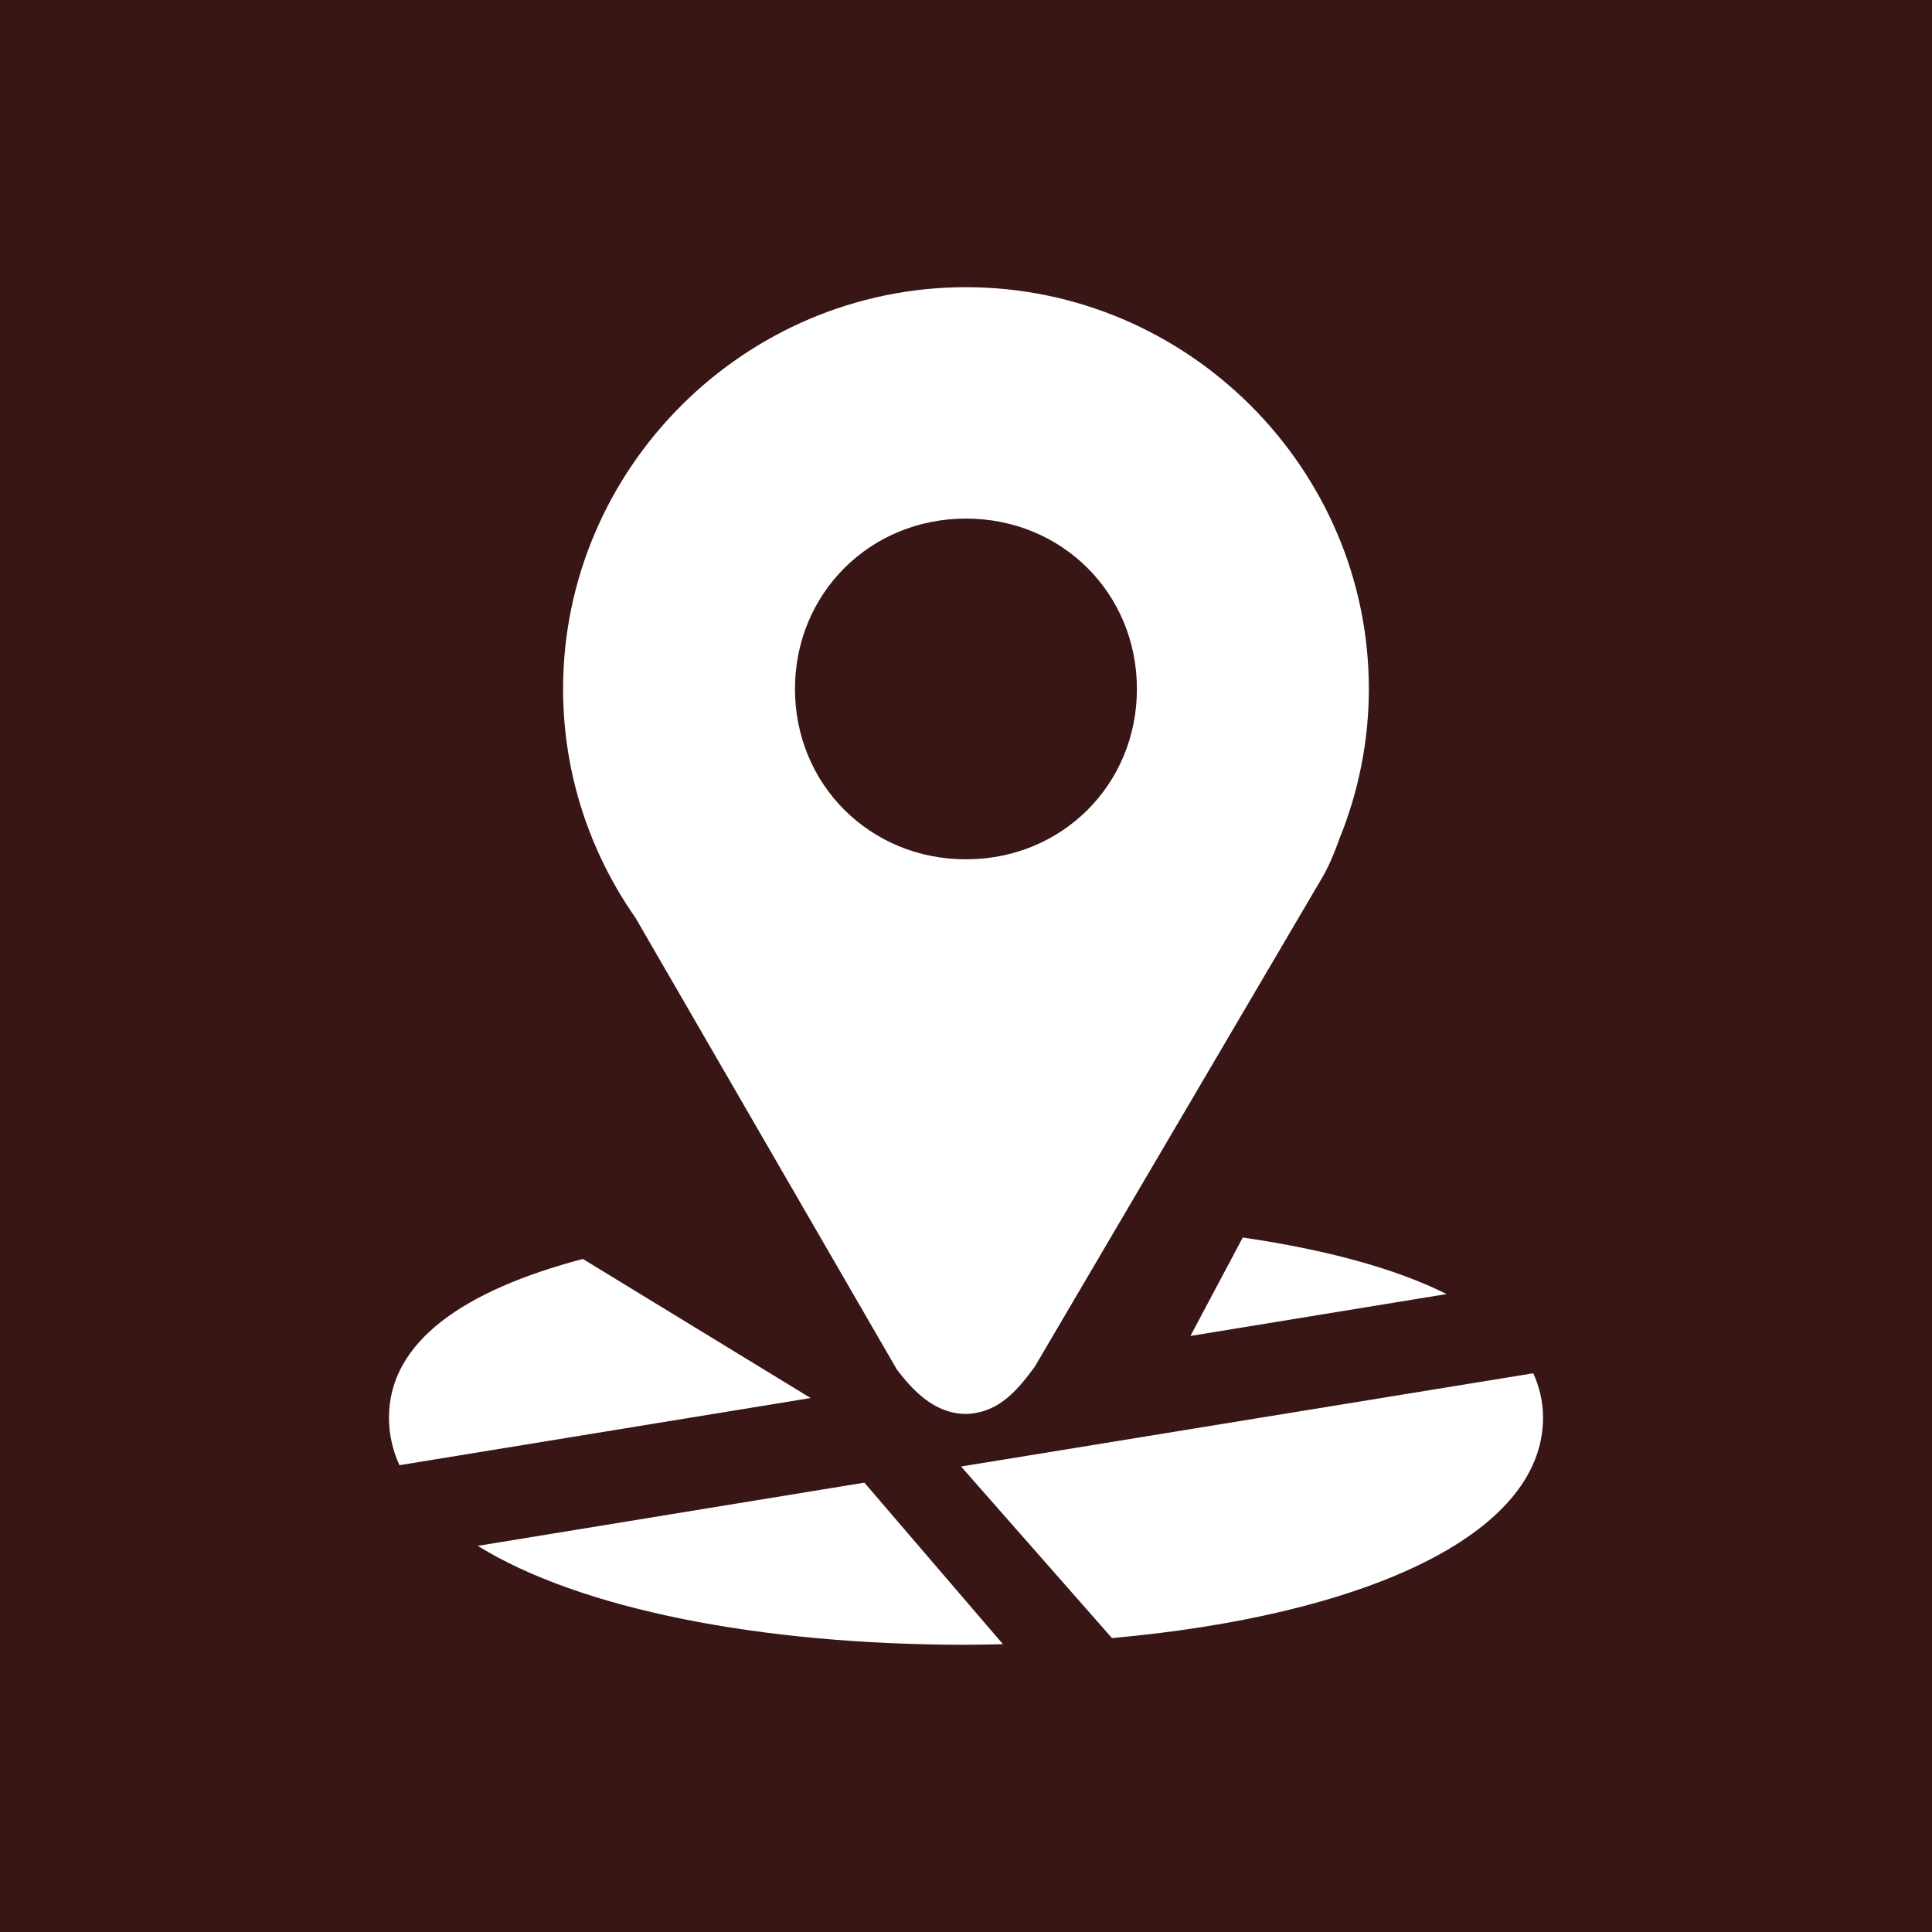
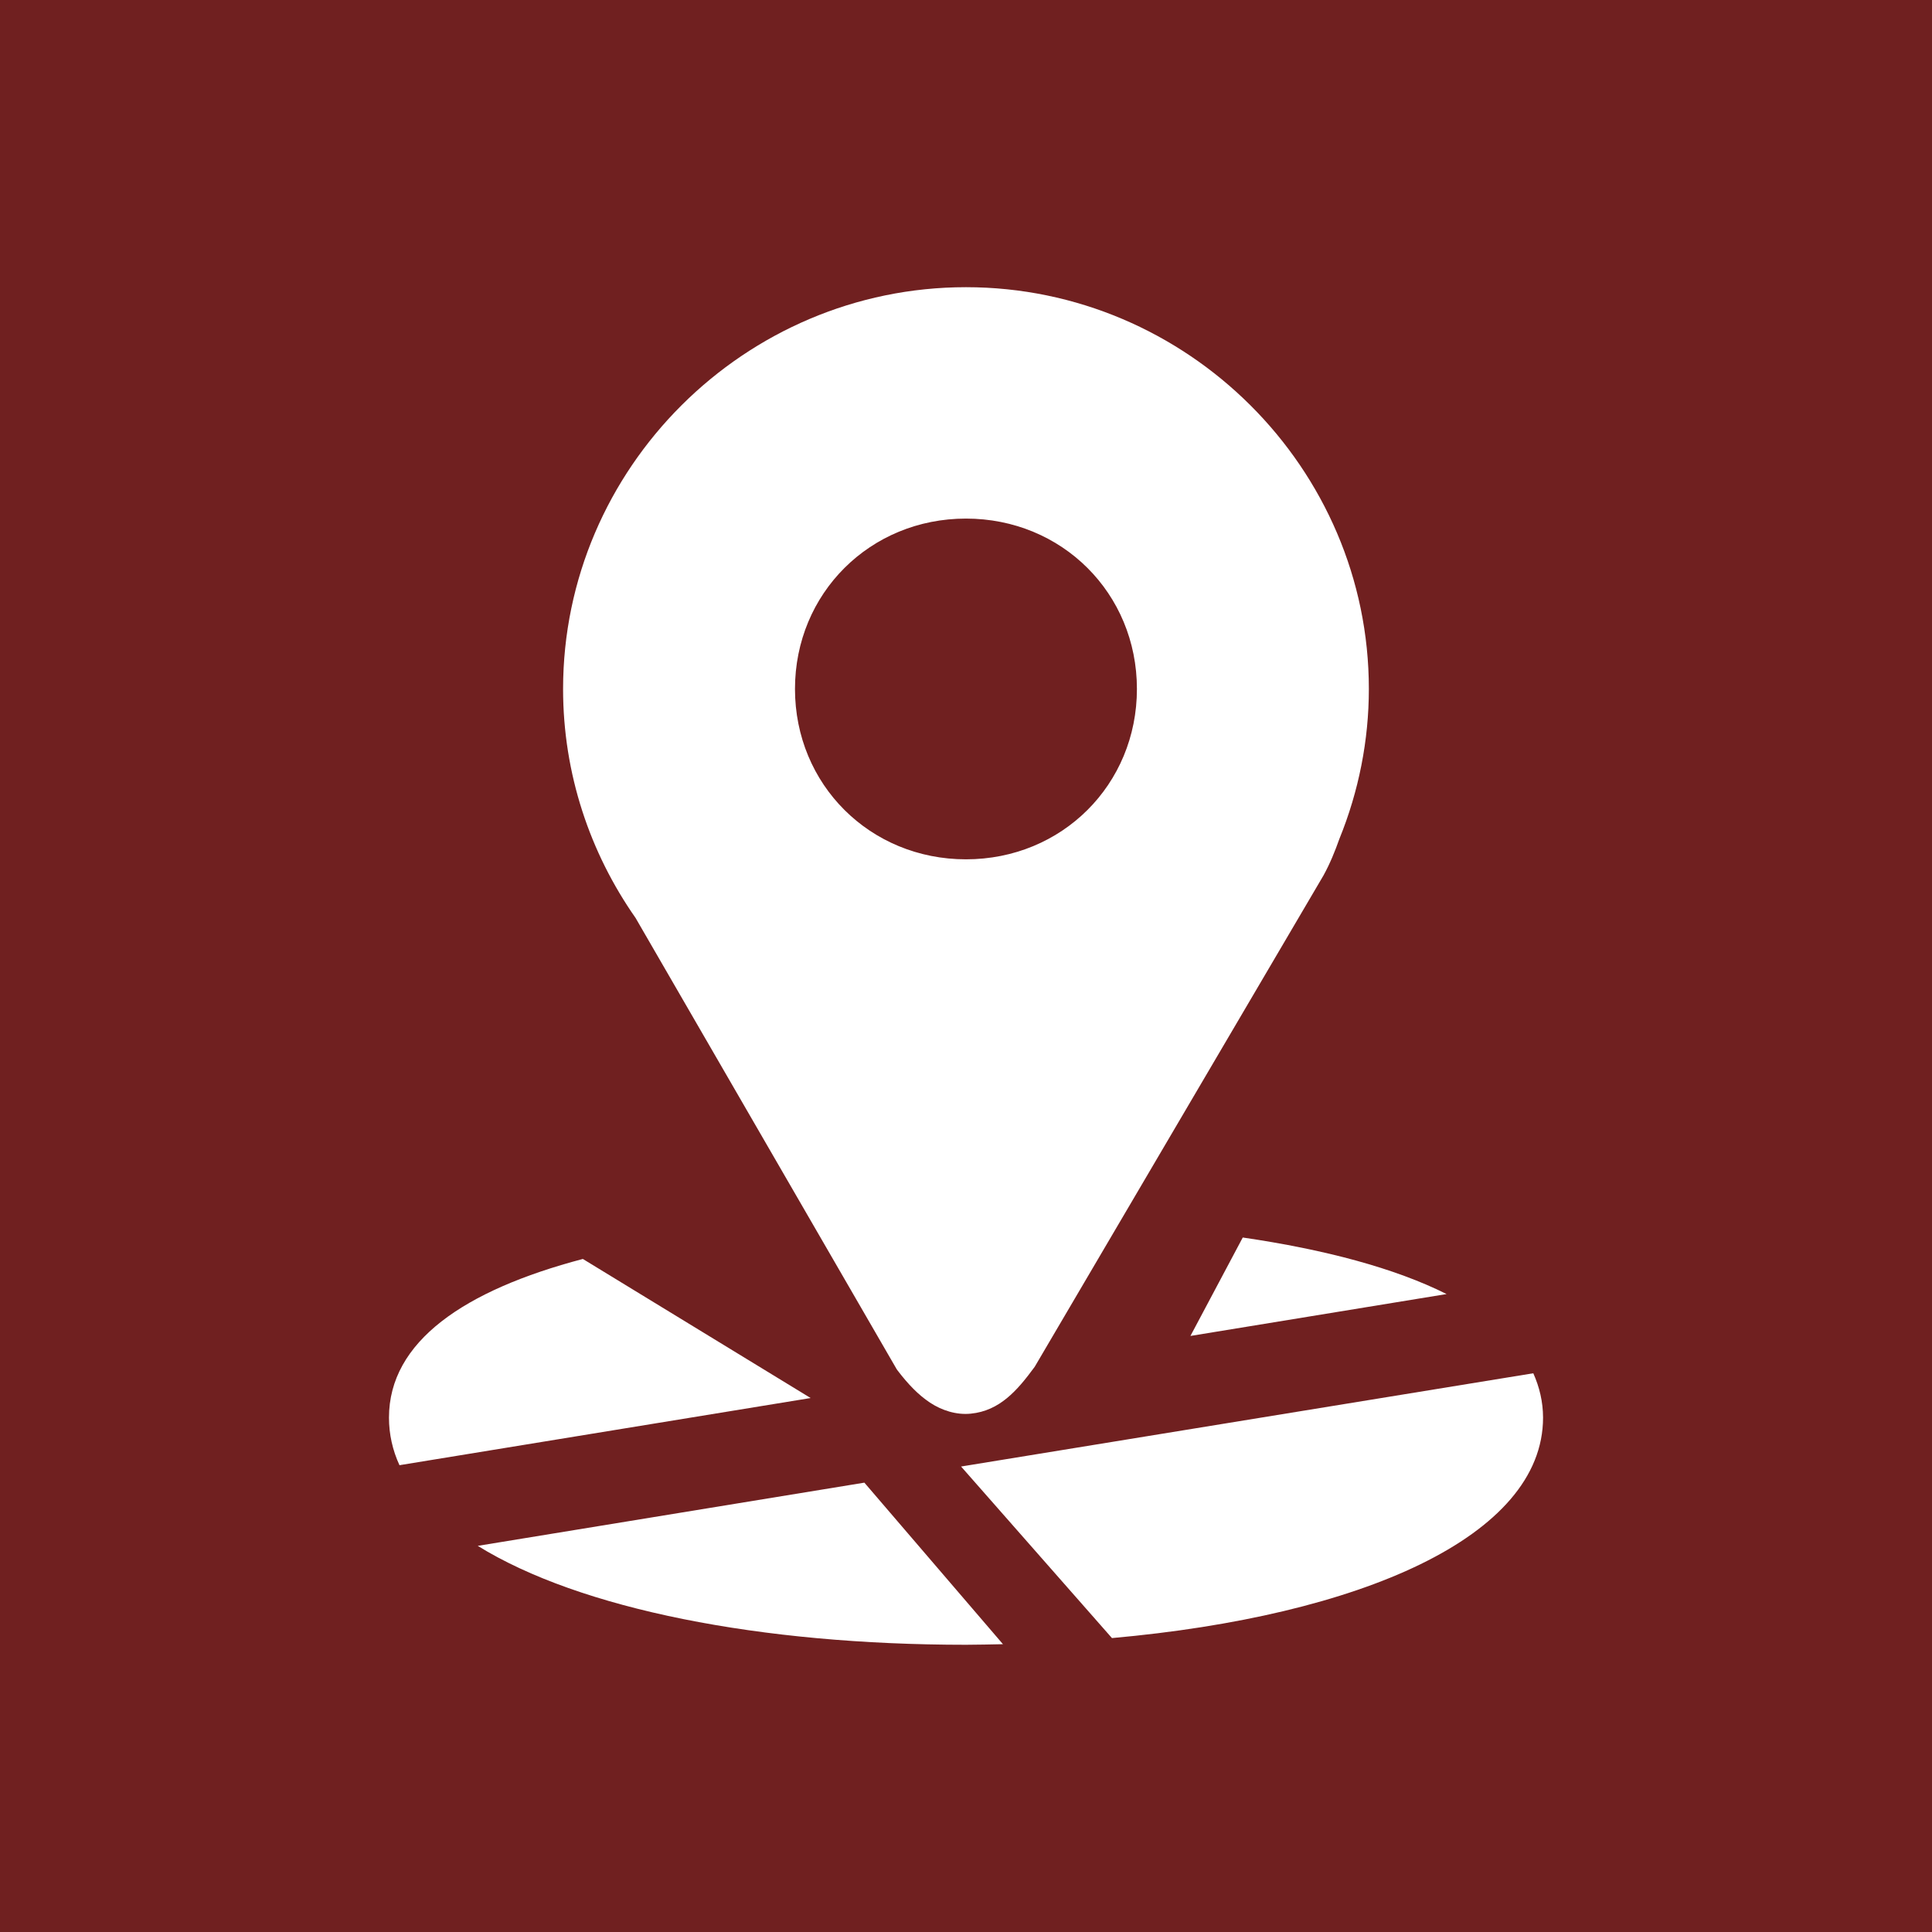
<svg xmlns="http://www.w3.org/2000/svg" version="1.1" id="Ebene_1" width="60" height="60" viewBox="0 0 60 60" overflow="visible" enable-background="new 0 0 60 60" xml:space="preserve">
  <g>
-     <rect fill="#391616" width="60" height="60" />
+     <rect fill="#702020" width="60" height="60" />
    <g>
      <path fill="#FFFFFF" d="M38.595,38.432l-1.625,3.057l7.955-1.301C43.319,39.383,41.145,38.805,38.595,38.432L38.595,38.432z     M18.101,39.098c-3.687,0.973-6.021,2.564-6.021,4.93c0,0.51,0.112,1.012,0.326,1.475l12.769-2.086L18.101,39.098z M47.618,42.648    l-17.771,2.896l4.686,5.328c7.699-0.688,13.388-3.145,13.388-6.848C47.92,43.535,47.809,43.076,47.618,42.648L47.618,42.648z     M26.844,46.045l-12.007,1.963C18.012,49.973,23.613,51.08,30,51.08c0.389,0,0.767-0.012,1.148-0.018L26.844,46.045z" />
      <path fill="#FFFFFF" d="M29.999,8.919c-6.872,0-12.512,5.62-12.512,12.479c0,2.636,0.838,5.092,2.251,7.109l8.111,14.018    l0.033,0.045c0.321,0.418,0.633,0.746,1,0.99c0.366,0.242,0.822,0.389,1.269,0.342c0.892-0.088,1.438-0.717,1.958-1.422    l0.027-0.037l8.954-15.235l0.008-0.013c0.209-0.379,0.364-0.765,0.497-1.141c0.602-1.479,0.916-3.062,0.916-4.659    C42.512,14.541,36.872,8.919,29.999,8.919z M29.999,16.105c2.982,0,5.309,2.323,5.309,5.291c0,2.969-2.326,5.291-5.309,5.291    c-2.981,0-5.31-2.323-5.31-5.291S27.02,16.105,29.999,16.105L29.999,16.105z" />
    </g>
  </g>
</svg>
